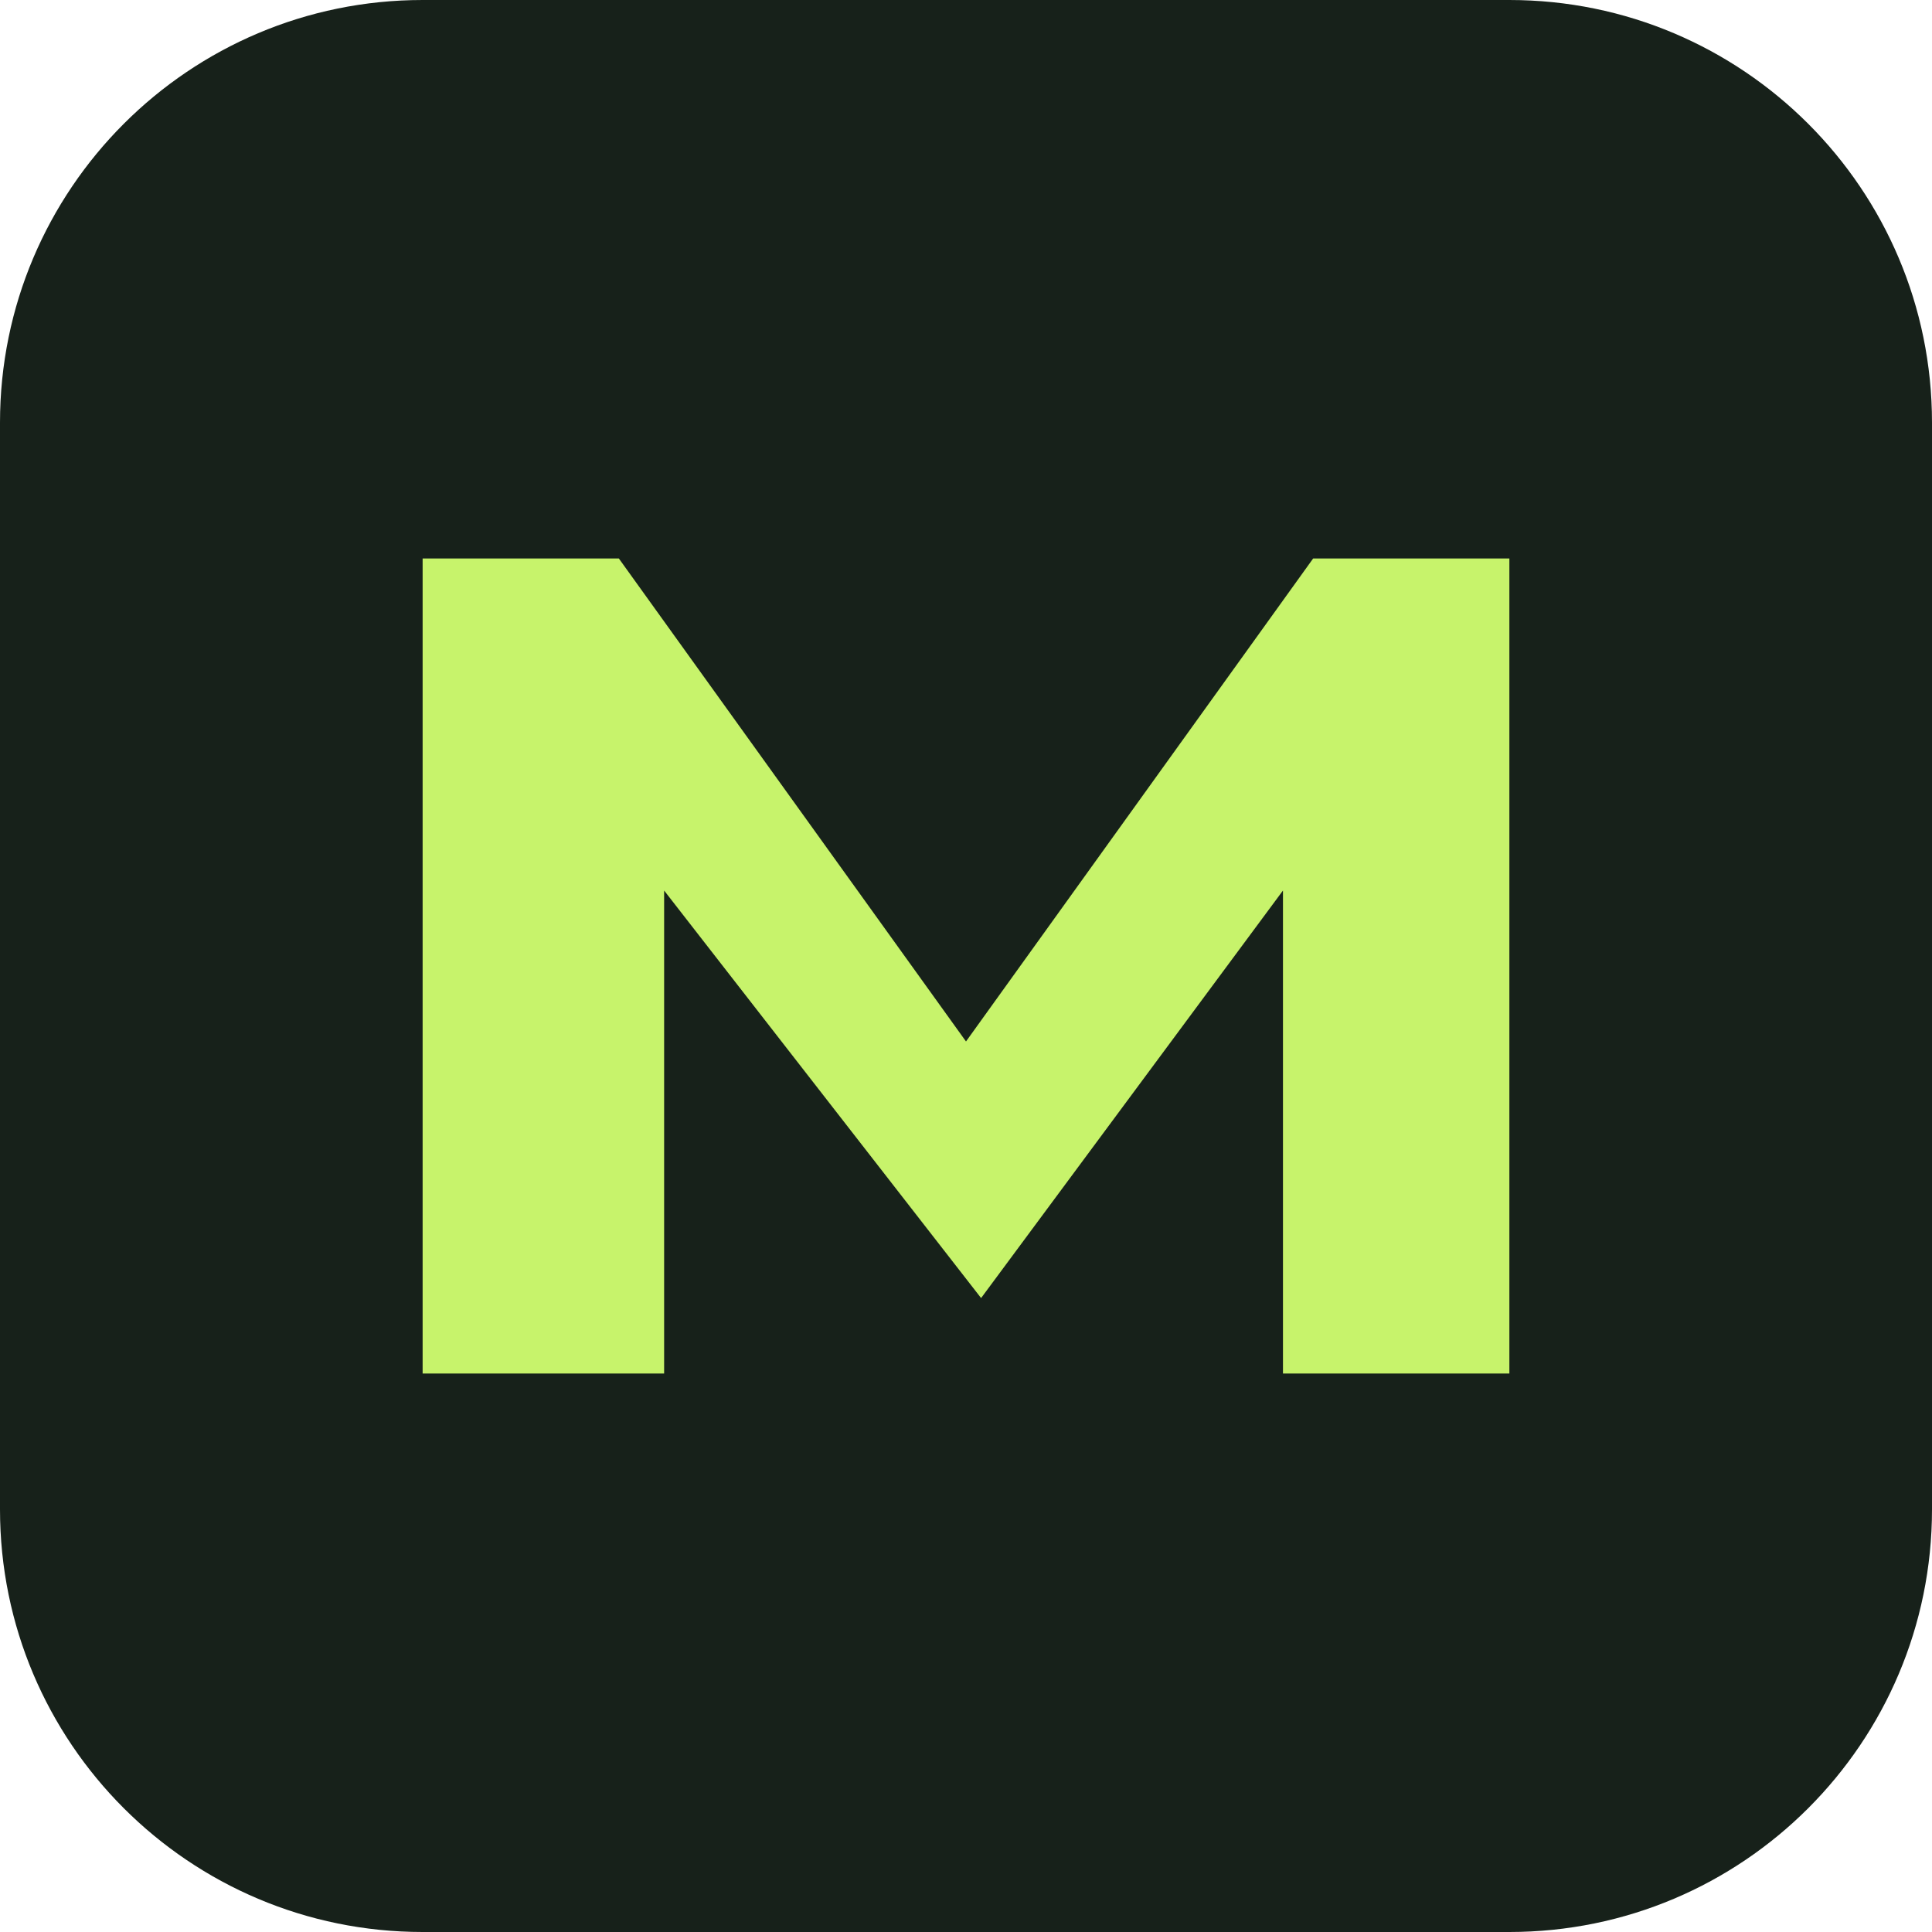
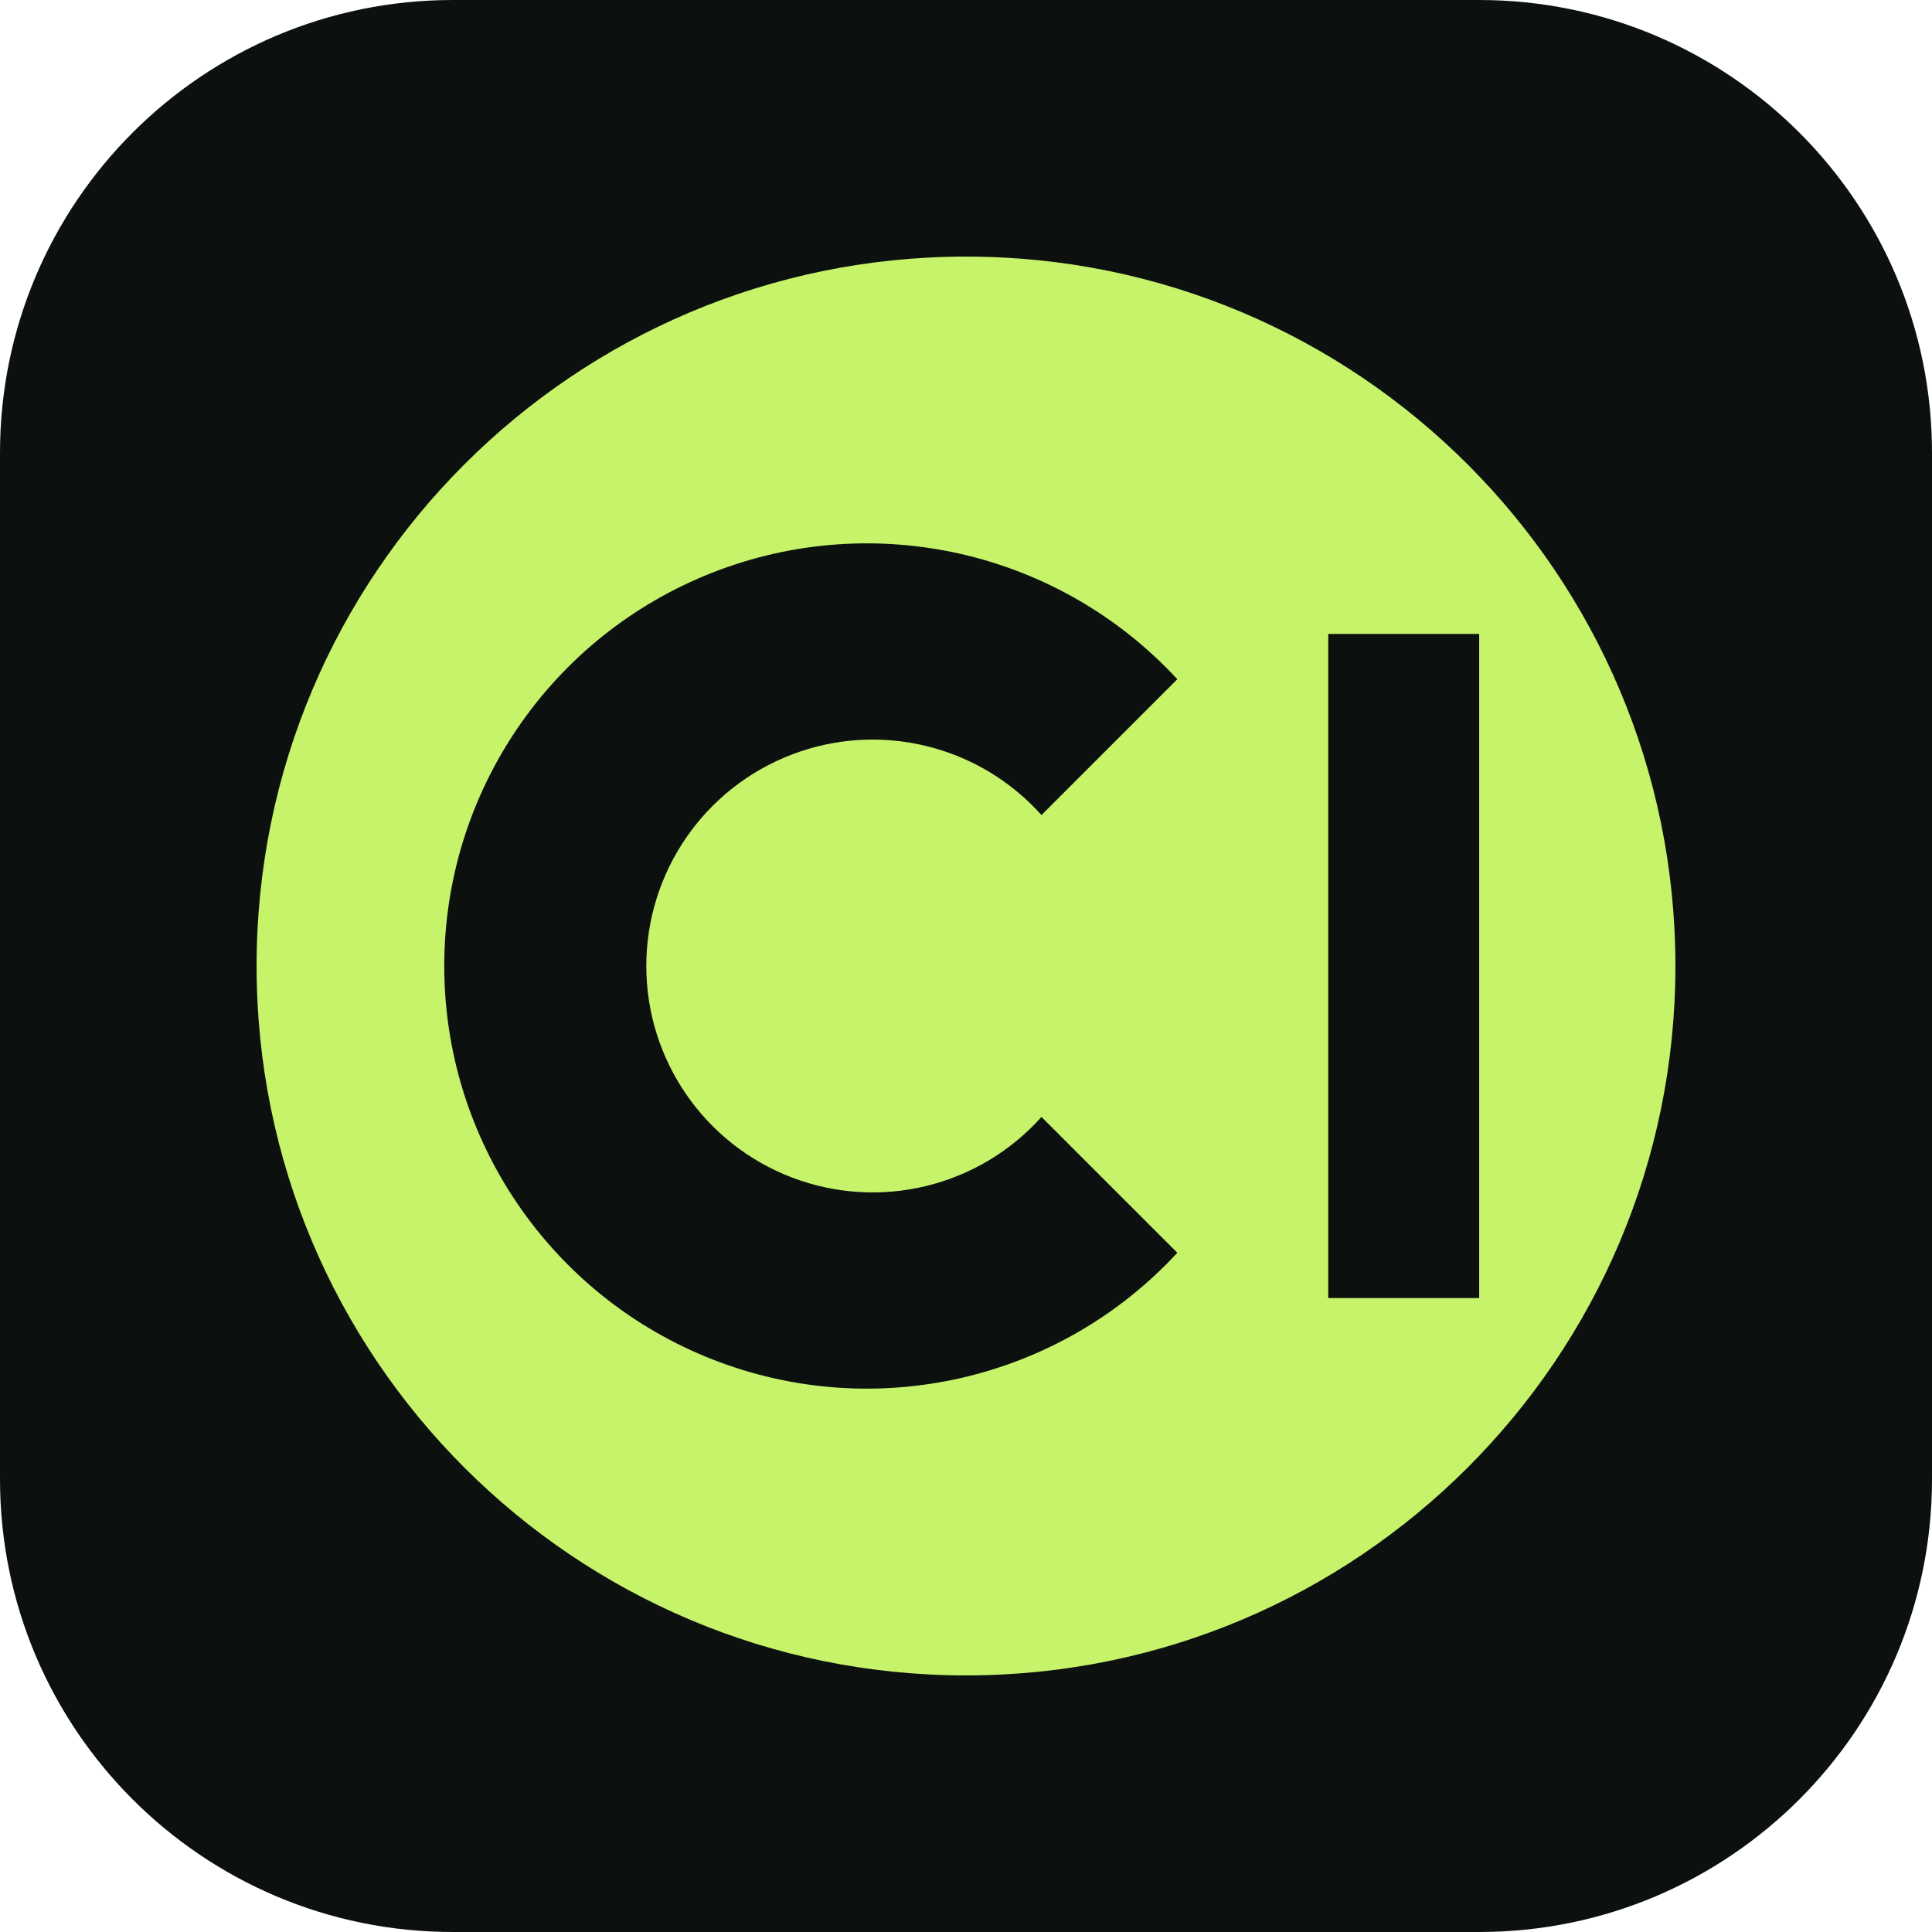
<svg xmlns="http://www.w3.org/2000/svg" viewBox="0 0 128 128">
-   <rect width="128" height="128" rx="28" fill="#17211a" />
-   <path d="M28 91V37h13l23 32 23-32h13v54H85V59L65 86 44 59v32z" fill="#c7f36b" />
+   <rect width="128" height="128" rx="30" fill="#0c1110" />
+   <circle cx="64" cy="64" r="47" fill="#c7f36b" />
+   <path d="M78 45a28 28 0 1 0 0 38l-9-9a15 15 0 1 1 0-20z" fill="#0c1110" />
+   <path d="M88 42h10v44H88z" fill="#0c1110" />
</svg>
